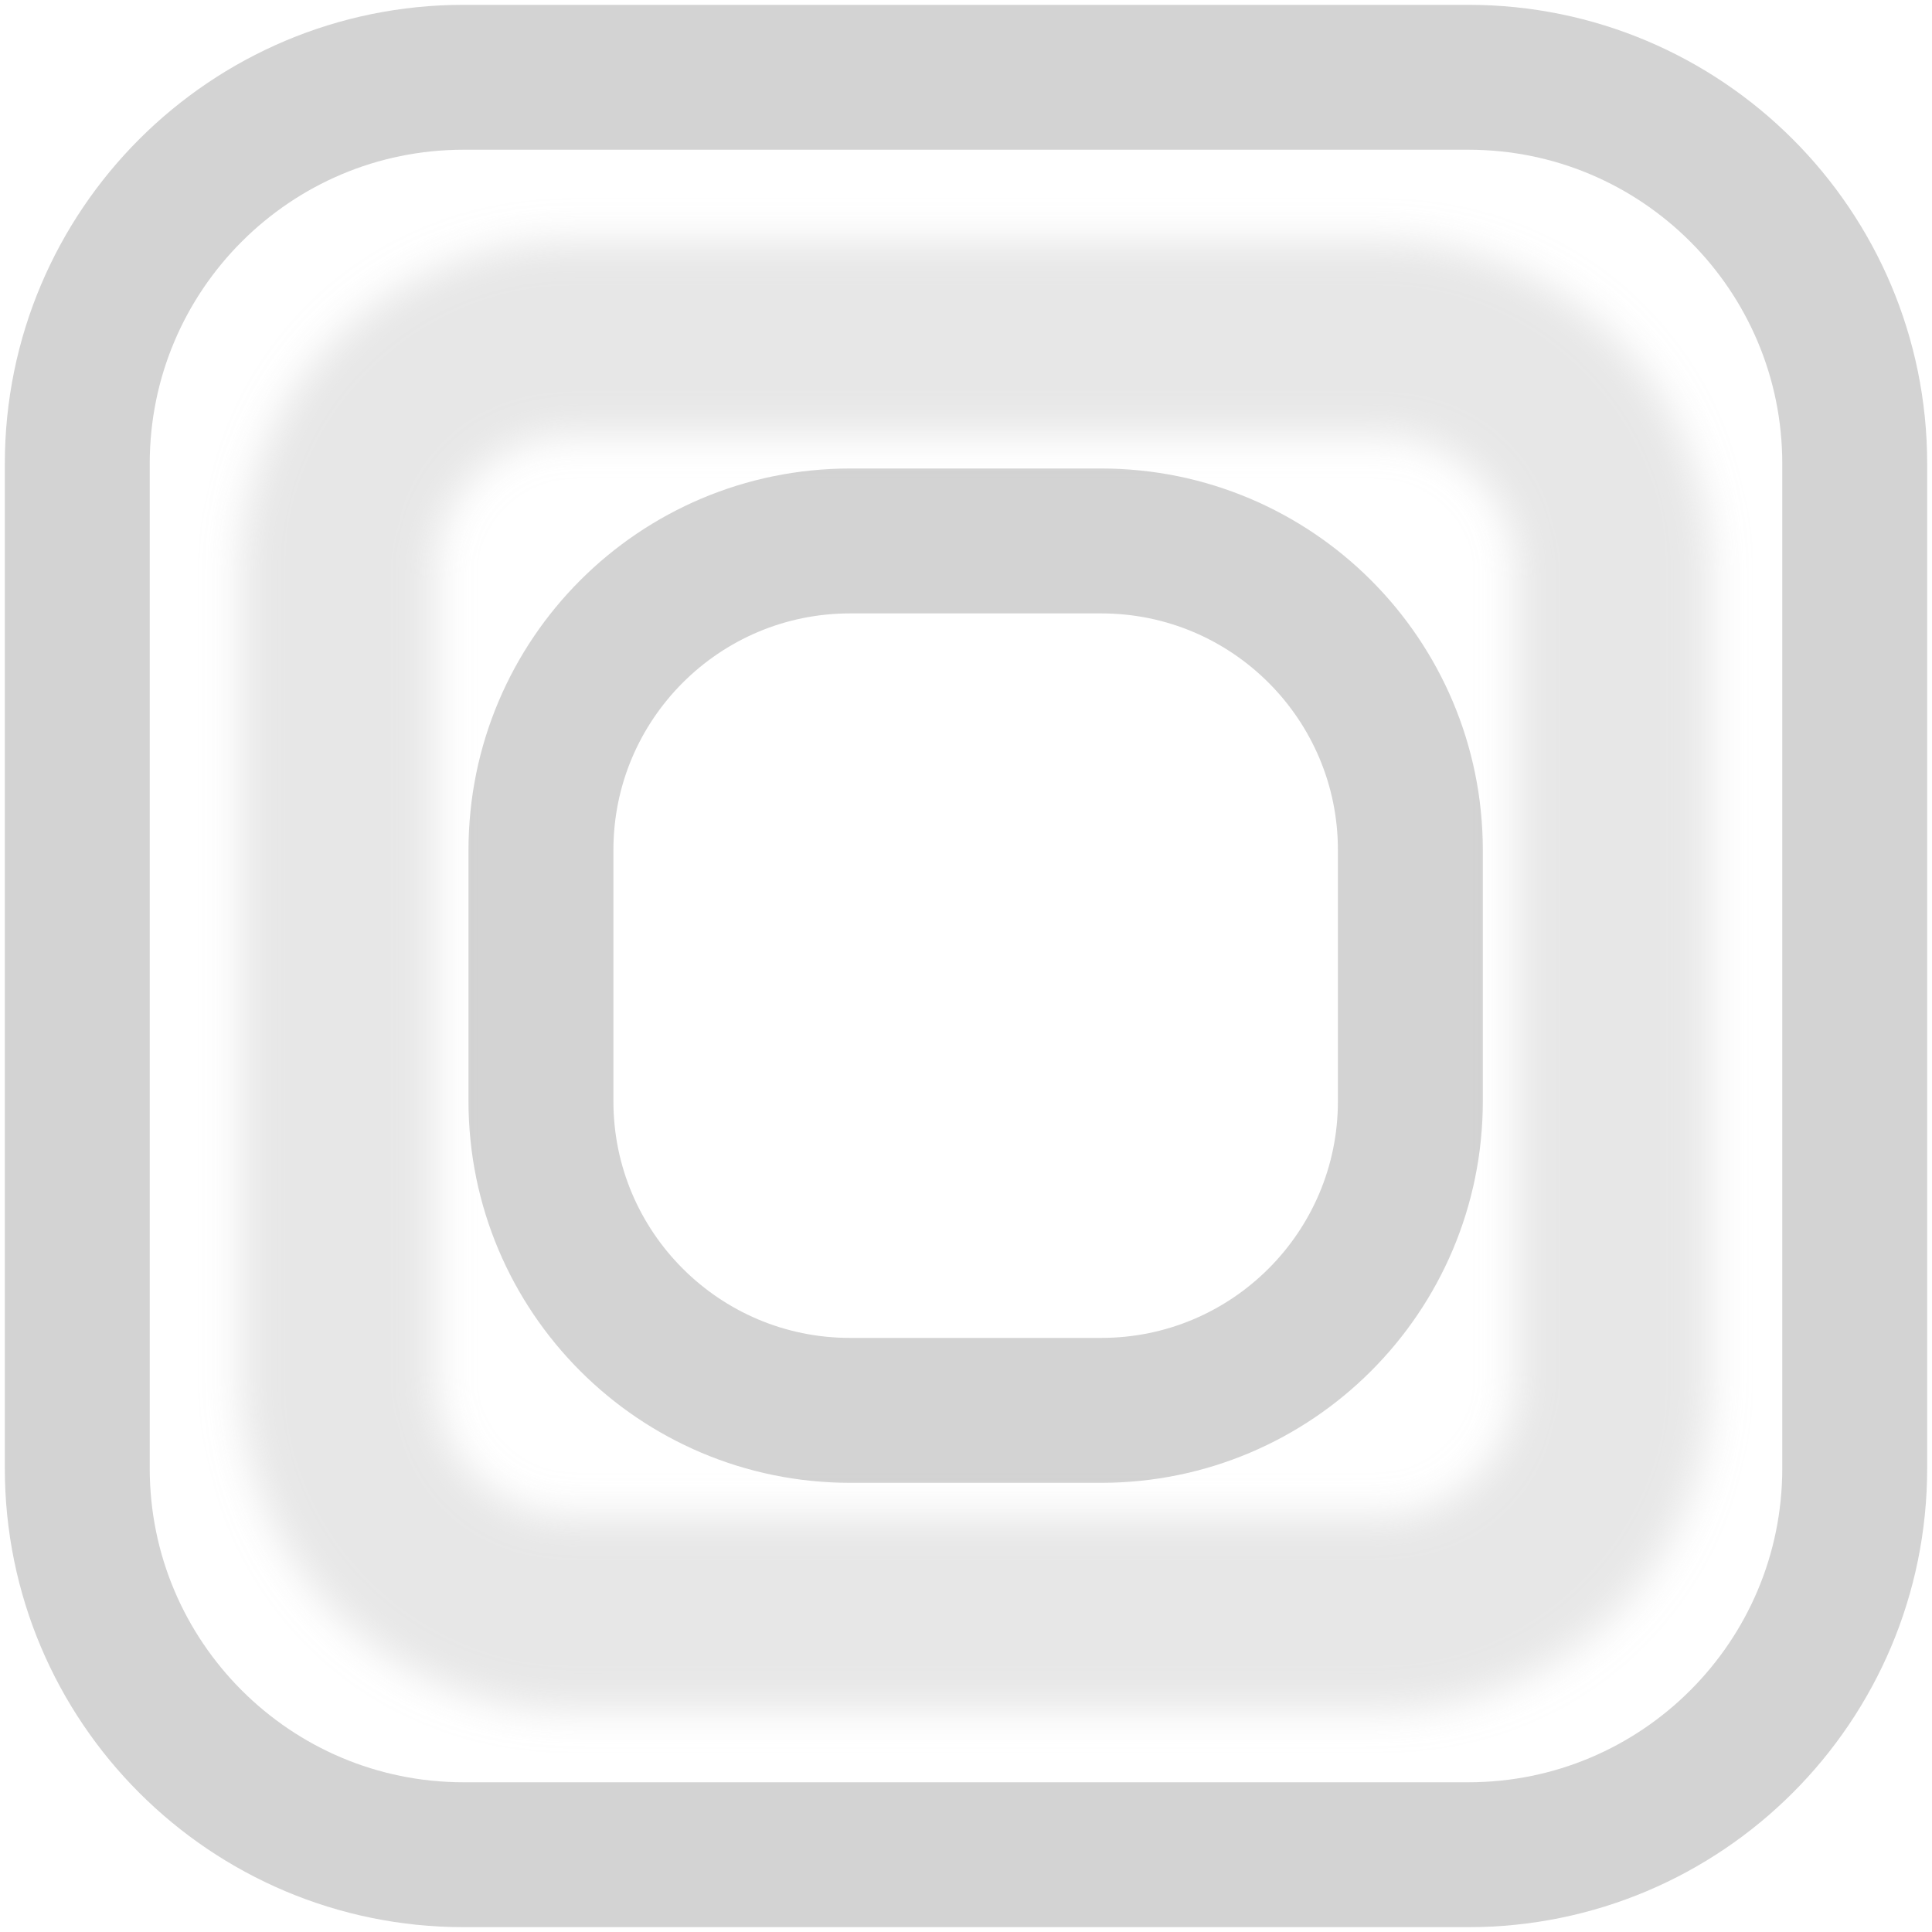
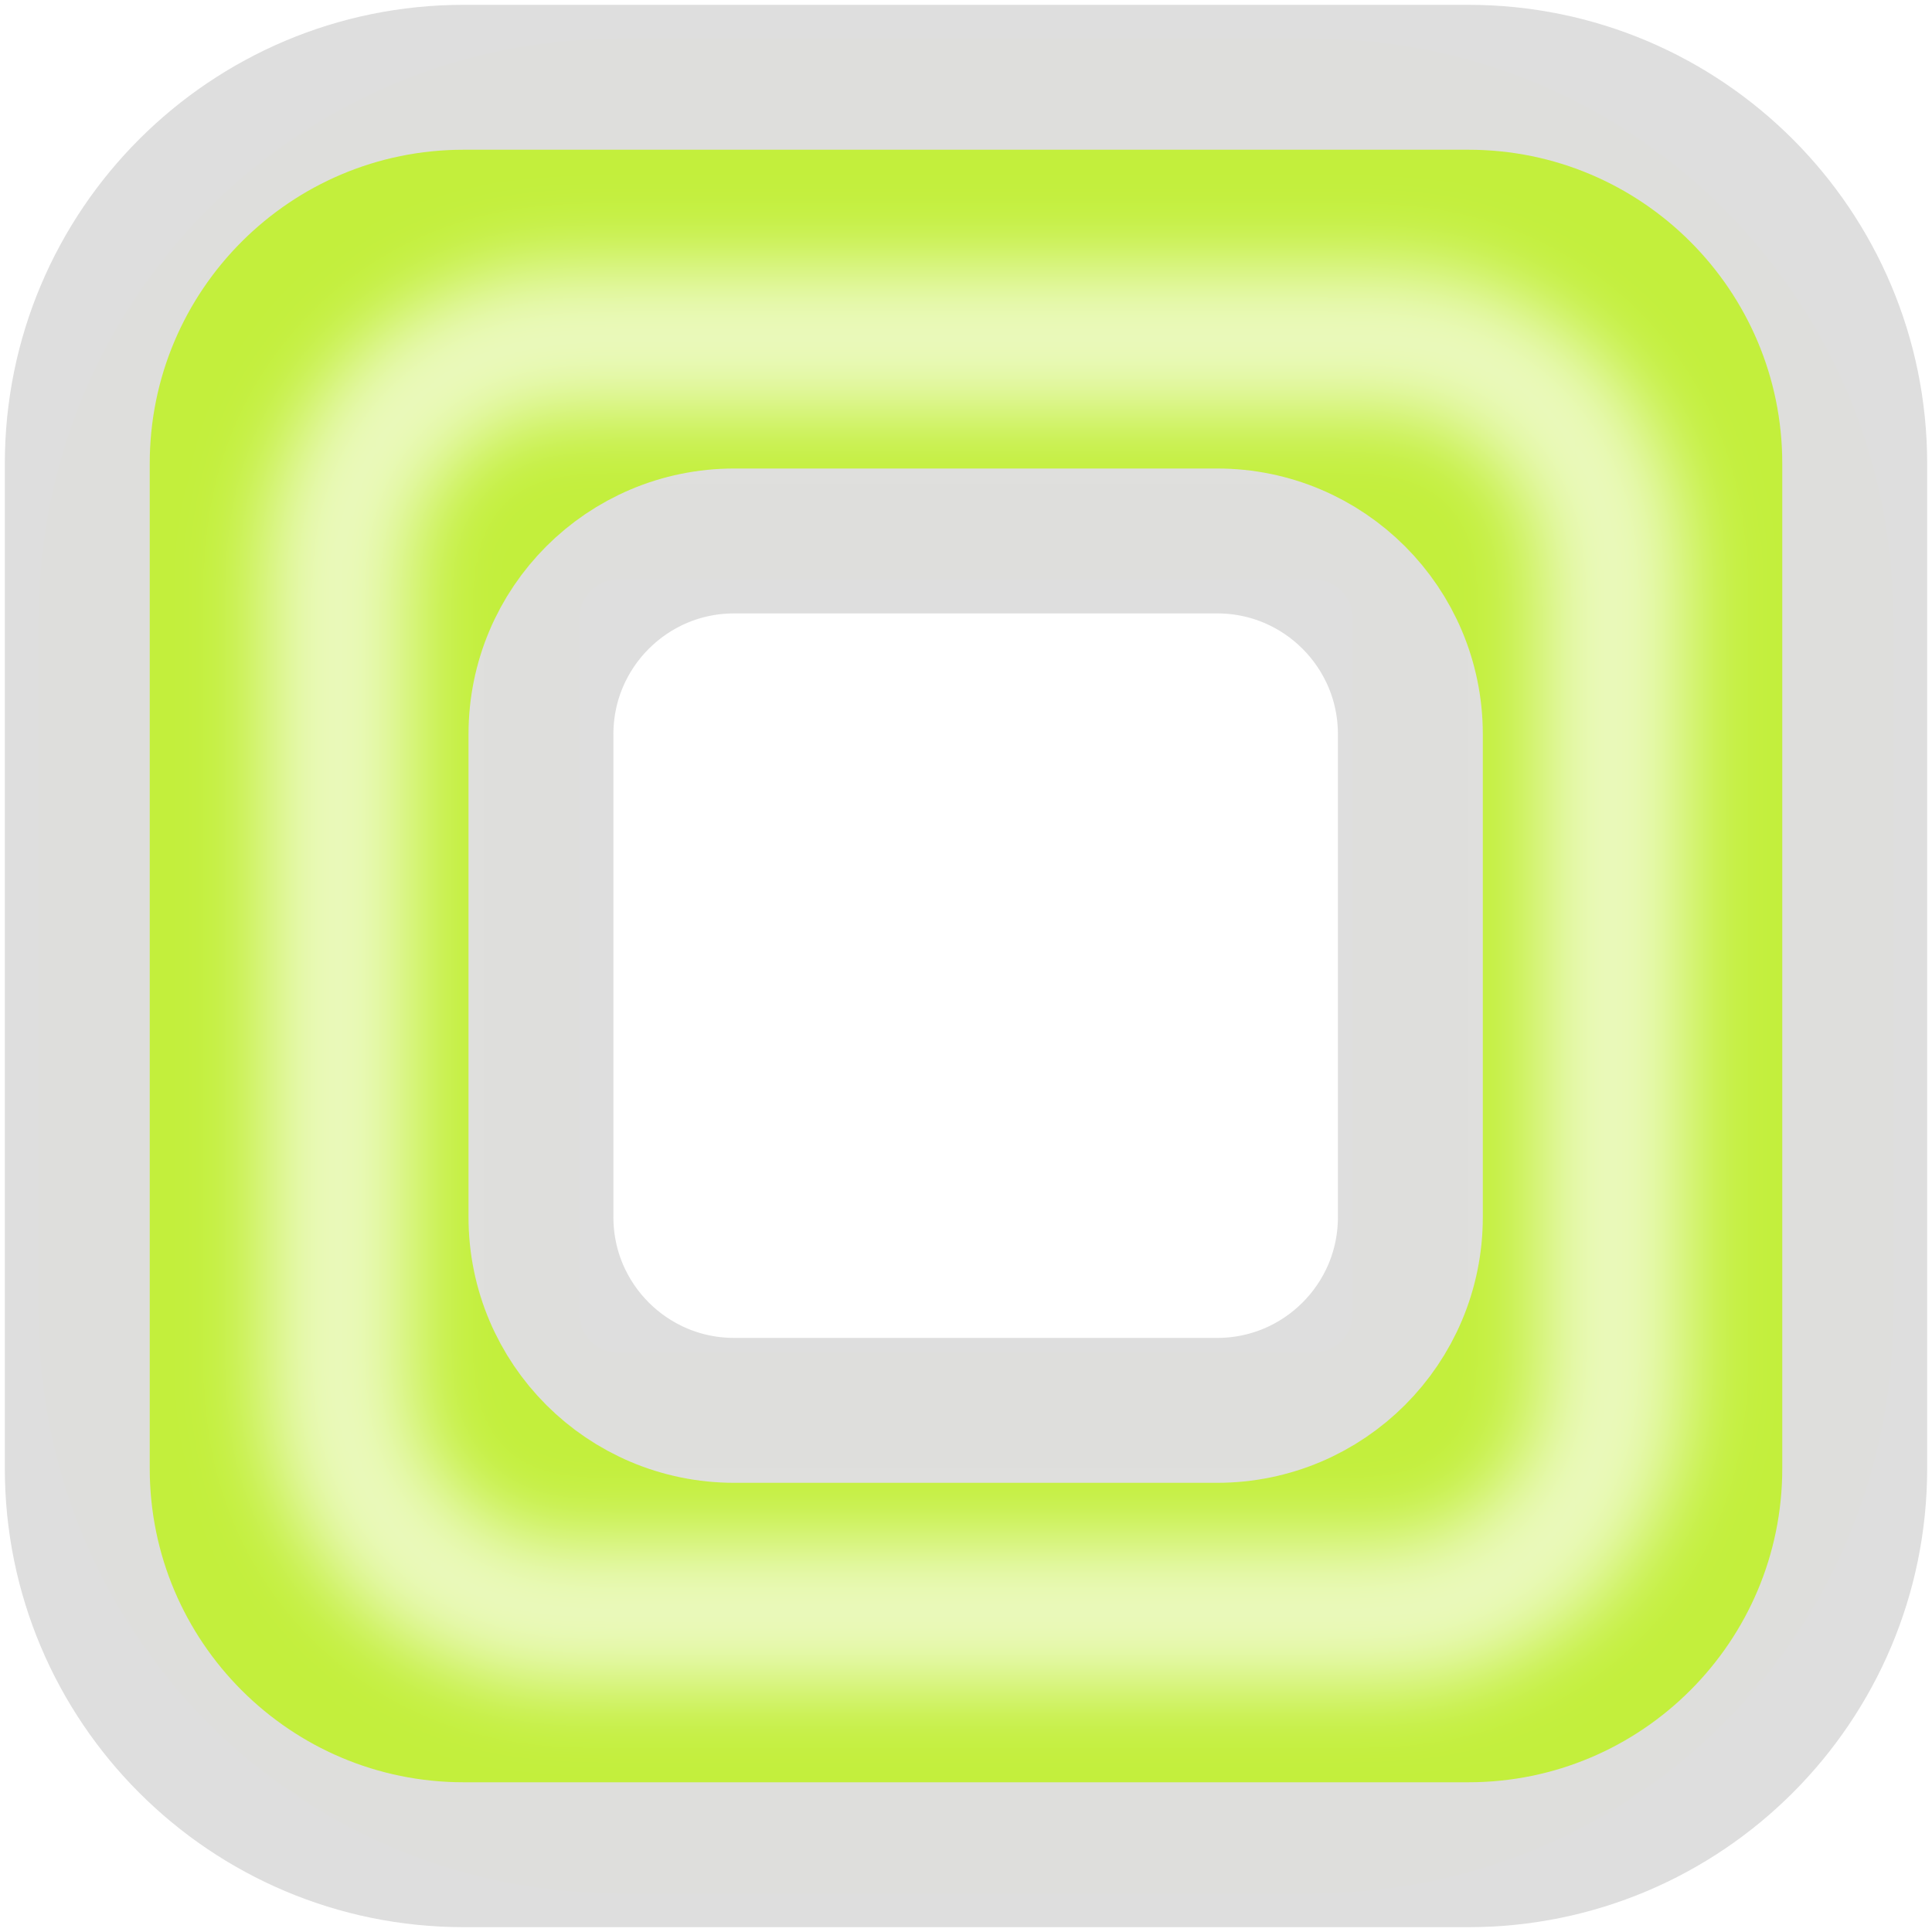
<svg xmlns="http://www.w3.org/2000/svg" width="100" height="100" viewBox="0 0 100 100" fill="none">
-   <rect stroke="lightgrey" stroke-width="7.5" x="4" y="4" width="92" height="92" rx="20" ry="20" />
-   <rect stroke="lightgrey" stroke-width="7.5" x="28" y="28" width="45" height="45" rx="16" ry="16" />
-   <rect filter="blur(1px)" stroke="#cccccc77" stroke-width="10" x="17.5" y="17.5" width="66" height="66" rx="12" ry="12" />
+   <rect stroke="#C3EF3C" stroke-width="28" x="16" y="16" width="68" height="68" rx="16" ry="16" />
+   <rect stroke="#ddddddfd" stroke-width="7.5" x="4" y="4" width="92" height="92" rx="20" ry="20" />
+   <rect stroke="#ddddddfd" stroke-width="7.5" x="28" y="28" width="45" height="45" rx="10" ry="10" />
+   <rect filter="blur(2px)" stroke="#ffffffaa" stroke-width="7.5" x="17.5" y="17.5" width="66" height="66" rx="12" ry="12" />
</svg>
